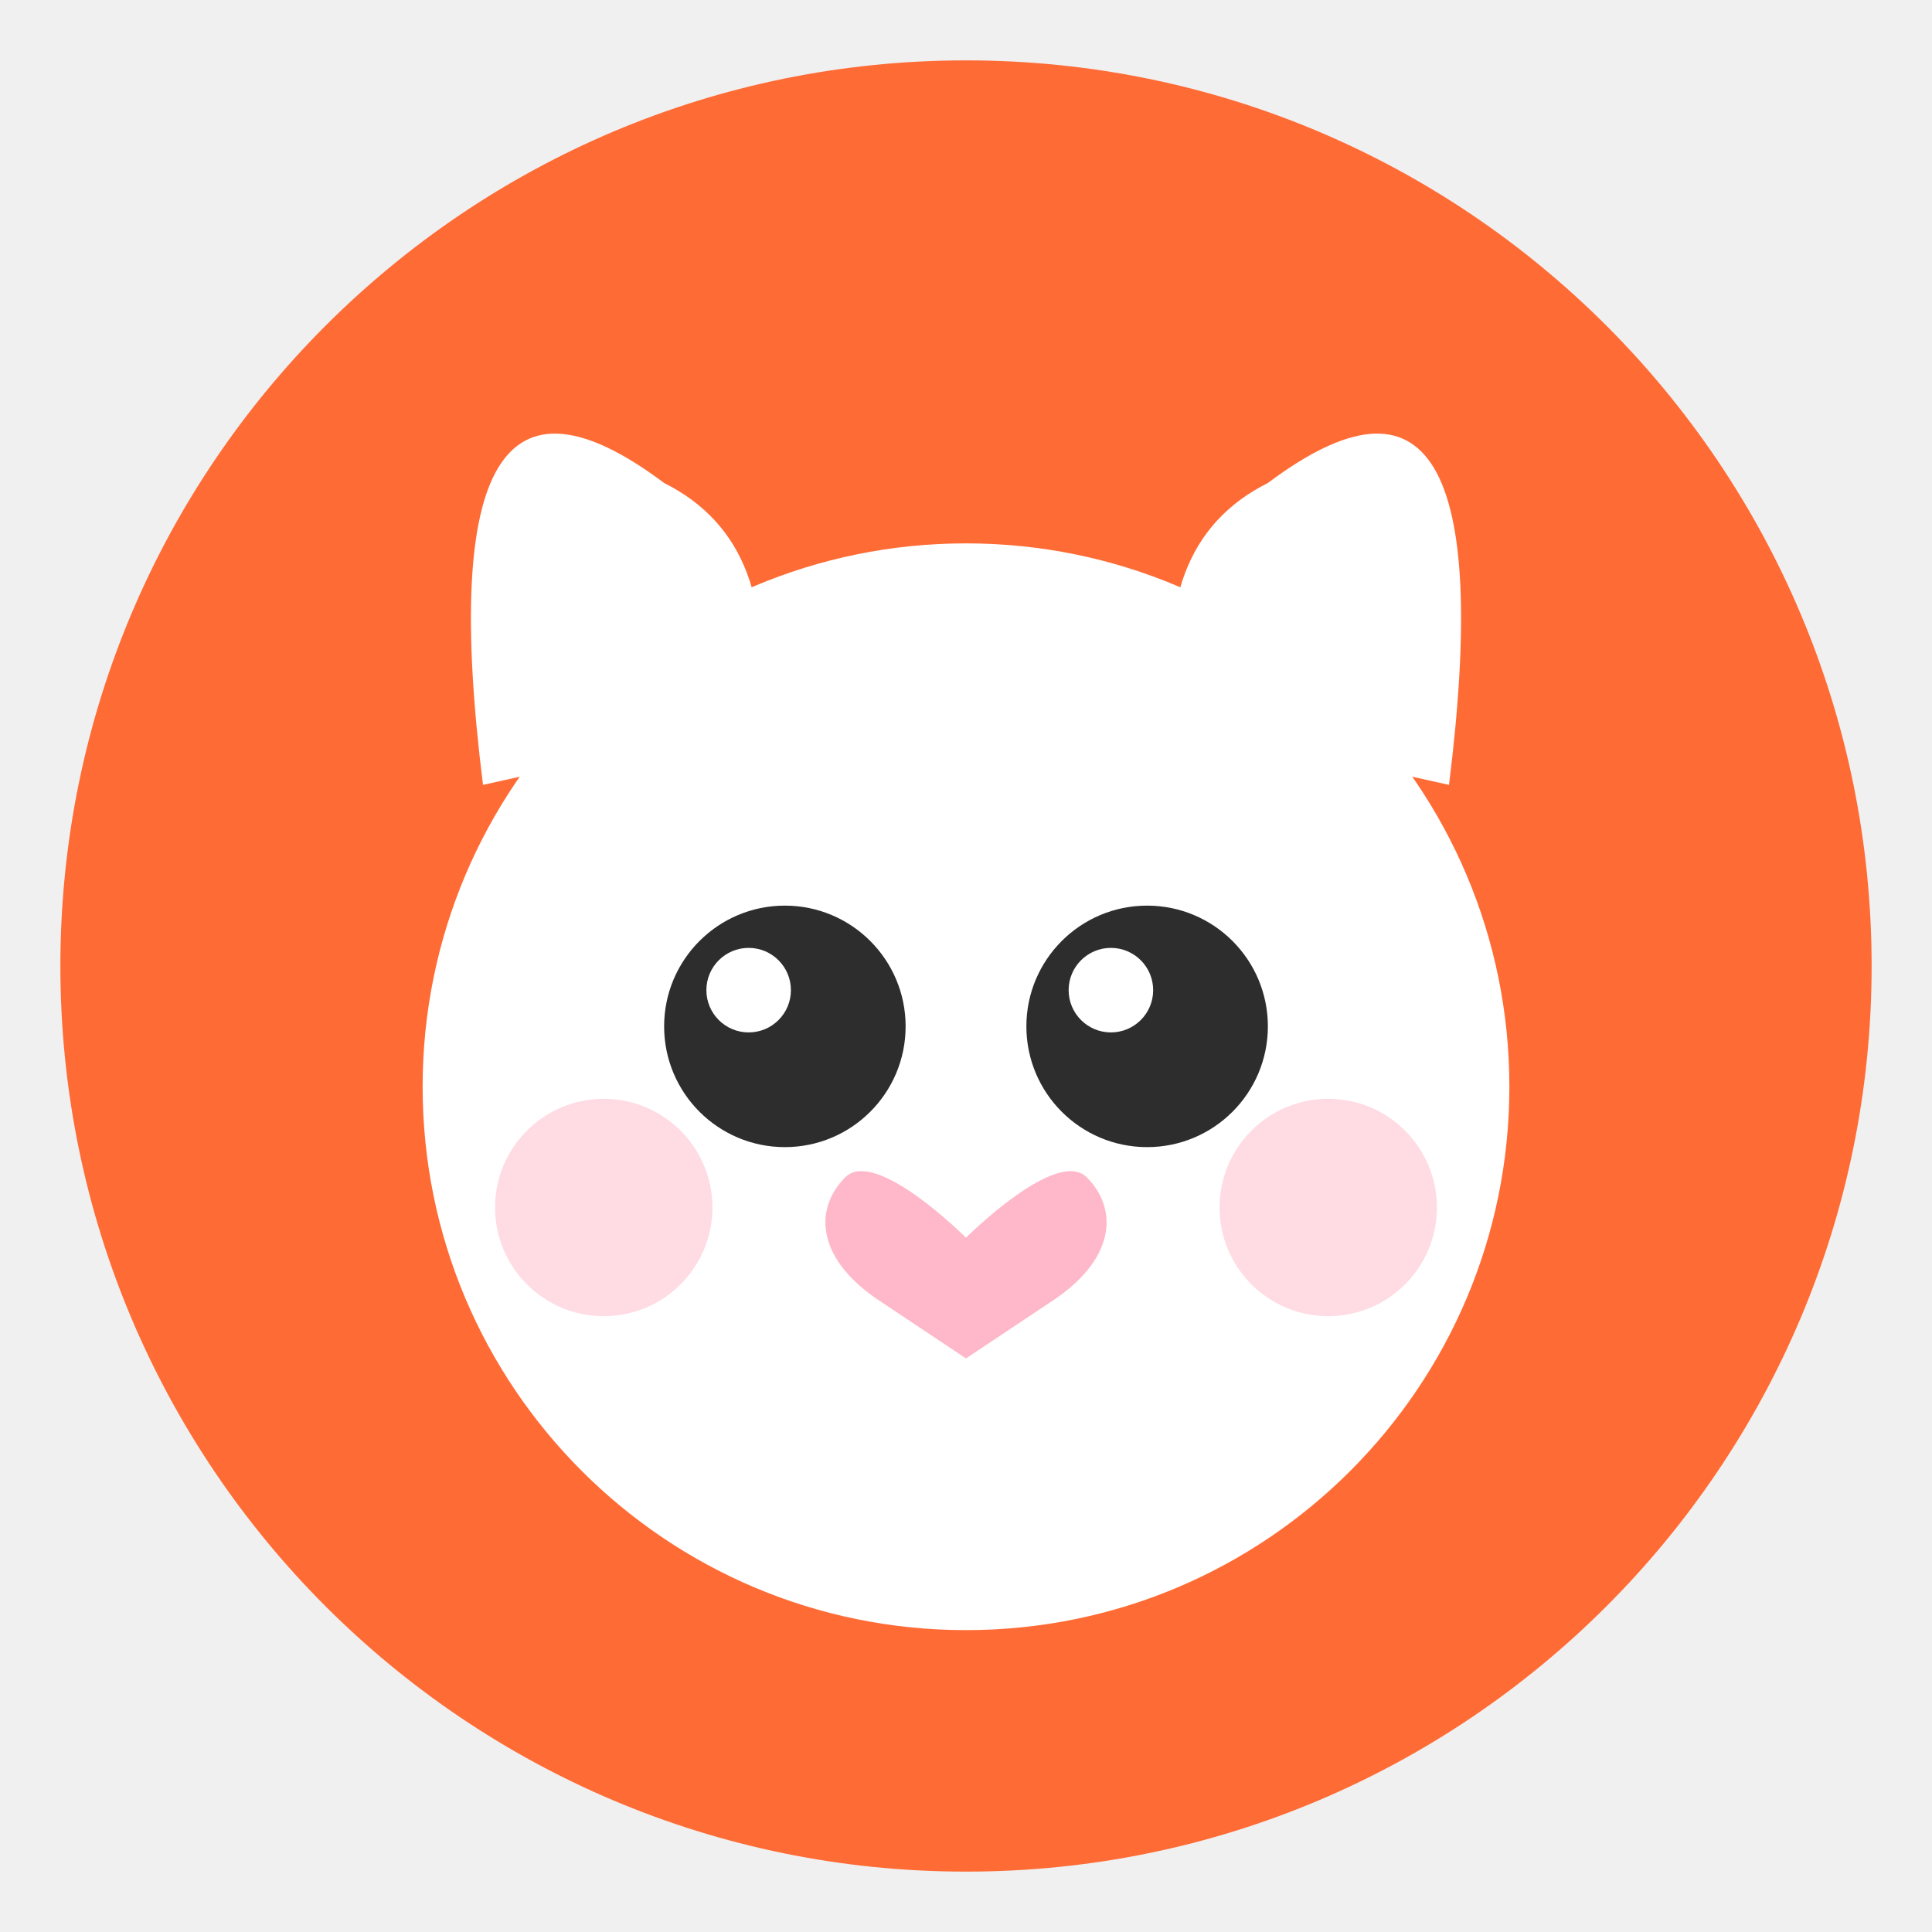
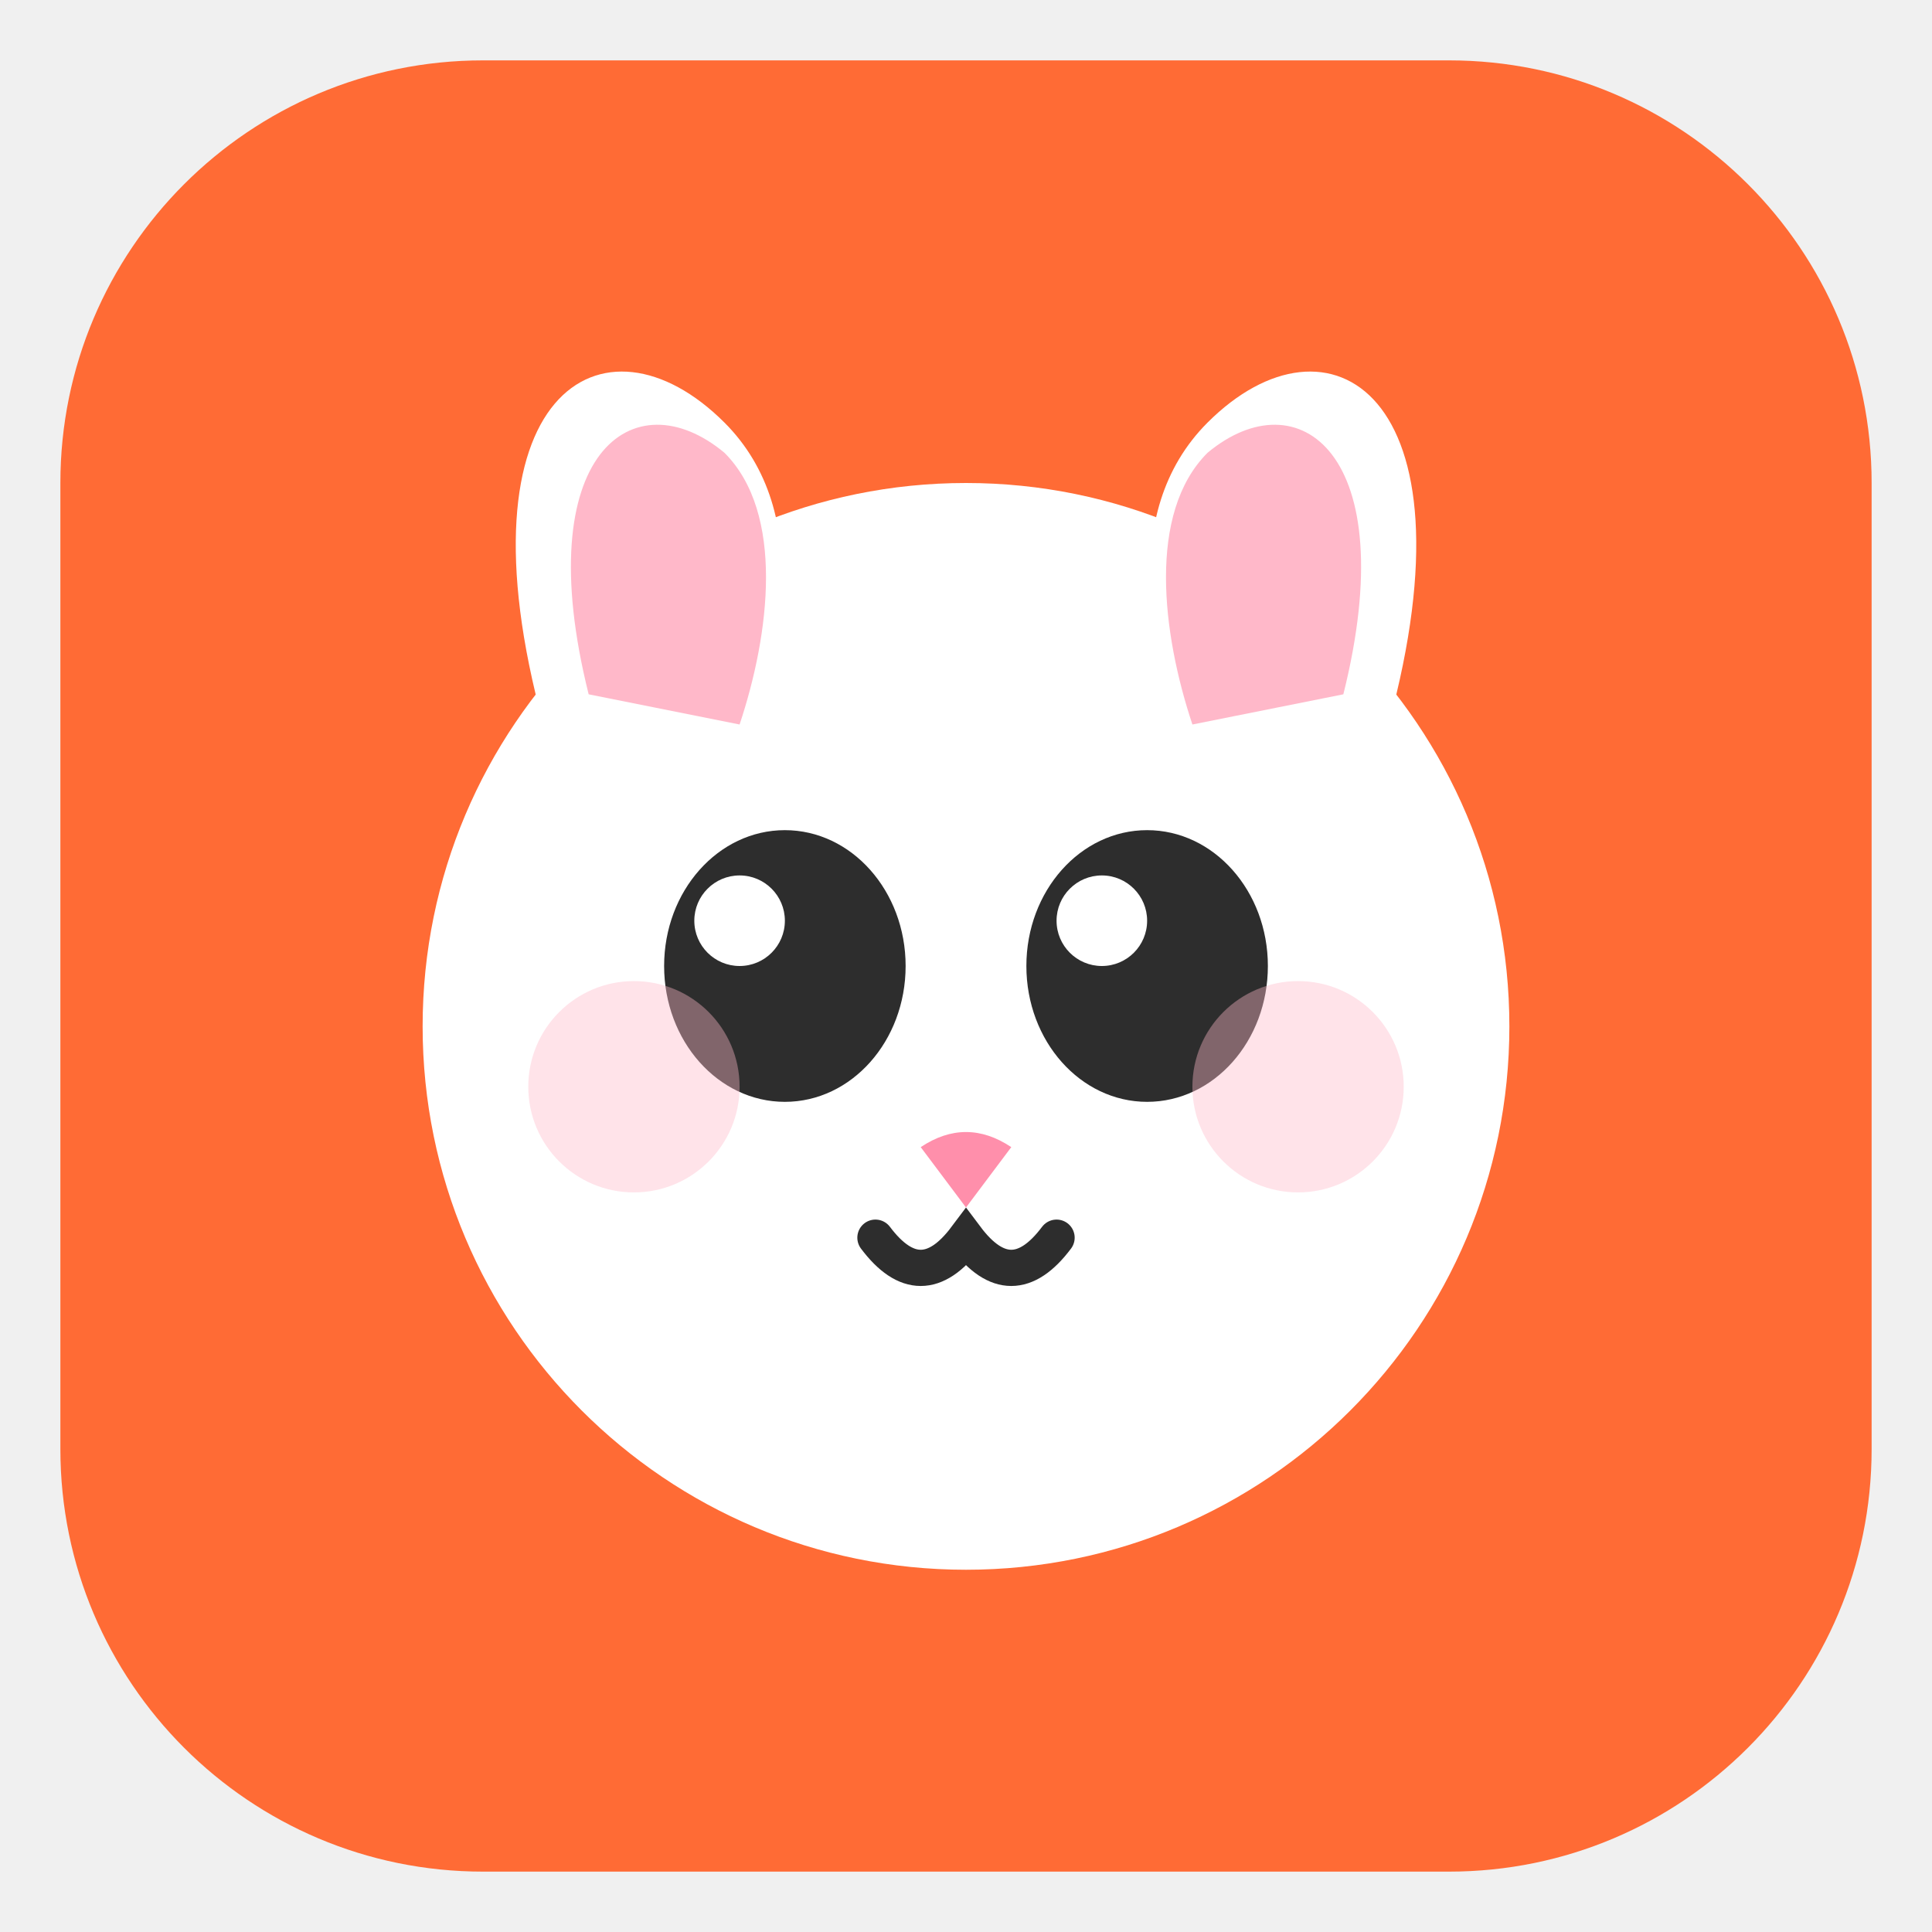
- <svg xmlns="http://www.w3.org/2000/svg" viewBox="0 0 32 32" width="32" height="32">
-   <circle cx="16" cy="16" r="15" fill="#FF6B35" />
-   <path d="M8 13 Q7 5 11 8 Q13 9 12.5 12 Z" fill="#FFF" />
-   <path d="M24 13 Q25 5 21 8 Q19 9 19.5 12 Z" fill="#FFF" />
-   <circle cx="16" cy="18" r="9" fill="#FFF" />
-   <circle cx="13" cy="17" r="2" fill="#2D2D2D" />
-   <circle cx="12.4" cy="16.4" r="0.7" fill="#FFF" />
-   <circle cx="19" cy="17" r="2" fill="#2D2D2D" />
-   <circle cx="18.4" cy="16.4" r="0.7" fill="#FFF" />
-   <path d="M16 20.5 C16 20.5 14.5 19 14 19.5 C13.5 20 13.5 20.8 14.5 21.5 L16 22.5 L17.5 21.5 C18.5 20.8 18.5 20 18 19.5 C17.5 19 16 20.5 16 20.5Z" fill="#FFB8C9" />
-   <circle cx="10" cy="20" r="1.8" fill="#FFB8C9" opacity="0.5" />
-   <circle cx="22" cy="20" r="1.8" fill="#FFB8C9" opacity="0.5" />
+ <svg xmlns="http://www.w3.org/2000/svg" viewBox="0 0 64 64" width="64" height="64">
+   <rect x="2" y="2" width="60" height="60" rx="14" ry="14" fill="#FF6B35" />
+   <circle cx="32" cy="34" r="18" fill="#FFF" />
+   <path d="M18 24 C15 13, 20 10, 24 14 C27 17, 26 22, 24 25 Z" fill="#FFF" />
+   <path d="M46 24 C49 13, 44 10, 40 14 C37 17, 38 22, 40 25 Z" fill="#FFF" />
+   <path d="M19.5 23 C17.5 15, 21 12.5, 24 15 C26 17, 25.5 21, 24.5 24 Z" fill="#FFB8C9" />
+   <path d="M44.5 23 C46.5 15, 43 12.5, 40 15 C38 17, 38.5 21, 39.5 24 Z" fill="#FFB8C9" />
+   <ellipse cx="26" cy="32" rx="4" ry="4.5" fill="#2D2D2D" />
+   <circle cx="24.5" cy="30.5" r="1.5" fill="#FFF" />
+   <ellipse cx="38" cy="32" rx="4" ry="4.5" fill="#2D2D2D" />
+   <circle cx="36.5" cy="30.5" r="1.5" fill="#FFF" />
+   <path d="M30.5 38 L32 40 L33.5 38 Q32 37 30.5 38Z" fill="#FF8FAB" />
+   <path d="M29 41 Q30.5 43 32 41 Q33.5 43 35 41" fill="none" stroke="#2D2D2D" stroke-width="1.2" stroke-linecap="round" />
+   <circle cx="21" cy="36" r="3.5" fill="#FFB8C9" opacity="0.4" />
+   <circle cx="43" cy="36" r="3.5" fill="#FFB8C9" opacity="0.4" />
</svg>
